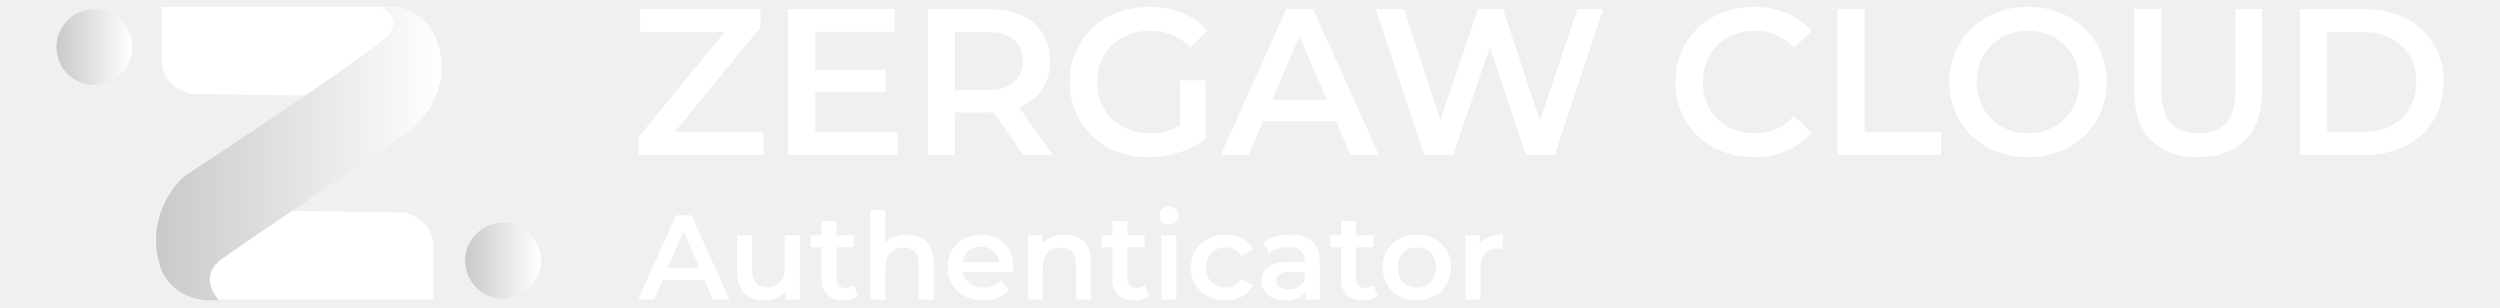
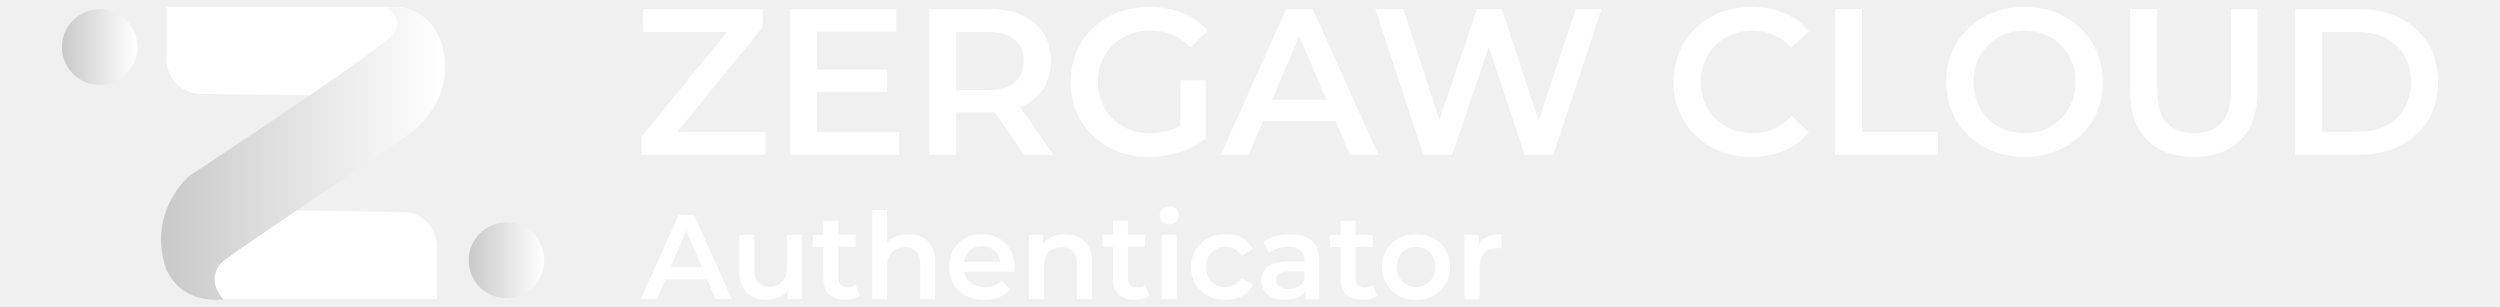
- <svg xmlns="http://www.w3.org/2000/svg" xmlns:xlink="http://www.w3.org/1999/xlink" viewBox="0 0 5035.82 618.97">
+ <svg xmlns="http://www.w3.org/2000/svg" width="220px" height="27px" viewBox="0 0 219 27" version="1.1">
  <defs>
-     <style>.cls-1{fill:url(#linear-gradient);}.cls-2{fill:url(#linear-gradient-2);}.cls-3{fill:#fff;}.cls-4{fill:url(#linear-gradient-3);}</style>
-     <linearGradient id="linear-gradient" x1="113.83" y1="94.93" x2="266.57" y2="94.93" gradientUnits="userSpaceOnUse">
-       <stop offset="0" stop-color="#c9c9c9" />
-       <stop offset="1" stop-color="#fff" />
+     <linearGradient id="linear0" gradientUnits="userSpaceOnUse" x1="113.83" y1="94.93" x2="266.57" y2="94.93" gradientTransform="matrix(0.0434885,0,0,0.0436203,0,0.000171929)">
+       <stop offset="0" style="stop-color:rgb(78.824%,78.824%,78.824%);stop-opacity:1;" />
+       <stop offset="1" style="stop-color:rgb(100%,100%,100%);stop-opacity:1;" />
    </linearGradient>
-     <linearGradient id="linear-gradient-2" x1="936.96" y1="525.05" x2="1089.71" y2="525.05" xlink:href="#linear-gradient" />
-     <linearGradient id="linear-gradient-3" x1="314.31" y1="309.85" x2="889.24" y2="309.85" xlink:href="#linear-gradient" />
+     <linearGradient id="linear1" gradientUnits="userSpaceOnUse" x1="936.96" y1="525.05" x2="1089.71" y2="525.05" gradientTransform="matrix(0.0434885,0,0,0.0436203,0,0.000171929)">
+       <stop offset="0" style="stop-color:rgb(78.824%,78.824%,78.824%);stop-opacity:1;" />
+       <stop offset="1" style="stop-color:rgb(100%,100%,100%);stop-opacity:1;" />
+     </linearGradient>
+     <linearGradient id="linear2" gradientUnits="userSpaceOnUse" x1="314.31" y1="309.85" x2="889.24" y2="309.85" gradientTransform="matrix(0.0434885,0,0,0.0436203,0,0.000171929)">
+       <stop offset="0" style="stop-color:rgb(78.824%,78.824%,78.824%);stop-opacity:1;" />
+       <stop offset="1" style="stop-color:rgb(100%,100%,100%);stop-opacity:1;" />
+     </linearGradient>
  </defs>
-   <g id="Layer_3" data-name="Layer 3">
-     <circle class="cls-1" cx="190.2" cy="94.93" r="76.37" />
-     <circle class="cls-2" cx="1013.34" cy="525.05" r="76.37" />
-     <path class="cls-3" d="M873.19,495.78V603.36H404.09C335,592.64,321,532.1,321,532.1c-.62-2.39-1.23-4.7-1.77-7.09-6.4-63.77,98-102.49,98-102.49l171,2.39,224,3.17S869.87,435.86,873.19,495.78Z" />
-     <path class="cls-3" d="M325.39,14H796.93S869.05,24,879,89.44,781.4,194.85,781.4,194.85l-395-5.55s-57.7-7.77-61-67.68Z" />
-     <path class="cls-4" d="M828,261.43c-5.55,5.55-132.57,90.92-239.83,163.48-65.17,44-123,83.37-141.82,97.25-45.81,33.62-12.26,74.64-6.4,81.2.54.62.85.93.85.93a149.73,149.73,0,0,1-36.71-.93C335,592.64,321,532.1,321,532.1c-.62-2.39-1.23-4.7-1.77-7.09C294.43,418.36,372,354.58,372,354.58s129-84.44,243-162C698.75,135.42,774.32,82,784.74,68.33,809.1,36.17,770.31,16.2,770.31,16.2c16.66-3.32,36.63,0,36.63,0s.31.08.78.15a96,96,0,0,1,37.09,17.51l2,1.54A104.54,104.54,0,0,1,867.4,57.53a5.73,5.73,0,0,0,.54.85c9.33,14,16.89,32.39,20,56.61C899,202.59,836.87,252.56,828,261.43Z" />
-     <path class="cls-3" d="M1286.64,312.28V275.73L1476.53,43.82l6.31,20.59H1289.58V18.19H1532V54.74l-189.9,231.91-6.72-20.58h202.08v46.21Z" />
-     <path class="cls-3" d="M1642.06,266.49h166v45.79H1587.45V18.19h214.68V64H1642.06Zm-4.2-126h146.21v45H1637.86Z" />
-     <path class="cls-3" d="M1868.93,312.28V18.19h121q39.08,0,67,12.61T2100,66.93q15.14,23.53,15.13,55.87T2100,178.47q-15.12,23.33-43.06,35.71t-67,12.4h-90.75l24.37-24.79V312.28Zm54.62-104.61-24.37-26h88.23q36.12,0,54.41-15.54t18.27-43.28q0-28.14-18.27-43.27t-54.41-15.12h-88.23l24.37-26.89Zm137.8,104.61L1987,205.57h58.4l74.78,106.71Z" />
-     <path class="cls-3" d="M2313.42,316.48q-34.46,0-63.23-11.13a151,151,0,0,1-50.2-31.51,142.2,142.2,0,0,1-33.19-48.1Q2155,198,2155,165.24t11.76-60.5a140.84,140.84,0,0,1,33.4-48.11,153.17,153.17,0,0,1,50.62-31.51q29-11.11,63.44-11.13,37.39,0,67.43,12.18a132.29,132.29,0,0,1,50.63,35.72L2397.87,95.5q-17.23-17.22-37.18-25.42t-43.91-8.19a118.85,118.85,0,0,0-42.85,7.56,99,99,0,0,0-34,21.42,96,96,0,0,0-22.06,32.78,108.35,108.35,0,0,0-7.77,41.59,107.22,107.22,0,0,0,7.77,41.17A98,98,0,0,0,2273.51,261q19.32,7.56,42.85,7.56a130.28,130.28,0,0,0,42.23-6.93q20.37-6.93,38.86-23.32l31.09,40.75A161.21,161.21,0,0,1,2375,307,206.64,206.64,0,0,1,2313.42,316.48ZM2376.86,272V161.88h51.68V279.09Z" />
-     <path class="cls-3" d="M2458.78,312.28,2591.12,18.19h53.78l132.76,294.09h-57.14L2606.67,47.18h21.85l-113.44,265.1Zm60.92-68.06,14.71-42.85h158.81l14.7,42.85Z" />
-     <path class="cls-3" d="M2868.83,312.28,2771.36,18.19h56.72l87,265.94H2886.9l90.33-265.94h50.41l87.81,265.94h-27.31l89.07-265.94h52.09l-97.47,294.09h-58L2993.61,72.39h15.13l-81.51,239.89Z" />
-     <path class="cls-3" d="M3532.21,316.48q-33.61,0-62.39-11.13a148.57,148.57,0,0,1-50-31.51,143.51,143.51,0,0,1-33-48.1q-11.78-27.74-11.77-60.5t11.77-60.5A142.1,142.1,0,0,1,3420,56.63a151.7,151.7,0,0,1,50-31.51Q3498.59,14,3532.63,14q36.13,0,66,12.39A130.88,130.88,0,0,1,3649,63.15l-35.29,33.19a103.36,103.36,0,0,0-78.57-34.45q-23.12,0-42.22,7.56a97,97,0,0,0-55,54.2,108.35,108.35,0,0,0-7.77,41.59,108.39,108.39,0,0,0,7.77,41.59,97,97,0,0,0,55,54.2q19.11,7.56,42.22,7.56A106,106,0,0,0,3578,260q19.76-8.61,35.72-26.26L3649,267.33a134.67,134.67,0,0,1-50.42,36.55Q3568.75,316.48,3532.21,316.48Z" />
-     <path class="cls-3" d="M3701.52,312.28V18.19h54.62V266.07H3909.9v46.21Z" />
-     <path class="cls-3" d="M4085.52,316.48q-34.45,0-63.44-11.34a153.27,153.27,0,0,1-50.41-31.72,142.59,142.59,0,0,1-33.19-47.89q-11.78-27.51-11.77-60.29T3938.48,105a142.73,142.73,0,0,1,33.19-47.9,153.59,153.59,0,0,1,50.41-31.72q29-11.34,63-11.34,34.44,0,63.23,11.34a154.26,154.26,0,0,1,50.21,31.72,143.16,143.16,0,0,1,33.19,47.9q11.76,27.52,11.76,60.29t-11.76,60.5a140.28,140.28,0,0,1-33.19,47.89,155.93,155.93,0,0,1-50.21,31.51Q4119.55,316.48,4085.52,316.48Zm-.42-47.89a109.88,109.88,0,0,0,41.17-7.56,94.84,94.84,0,0,0,32.78-21.64,101.9,101.9,0,0,0,21.63-32.77q7.77-18.69,7.77-41.38t-7.77-41.38a102.16,102.16,0,0,0-21.63-32.78,95,95,0,0,0-32.78-21.63,109.88,109.88,0,0,0-41.17-7.56,108.23,108.23,0,0,0-41,7.56,97.52,97.52,0,0,0-32.77,21.63,100.35,100.35,0,0,0-21.85,32.78q-7.77,18.69-7.77,41.38a107.22,107.22,0,0,0,7.77,41.17,101.46,101.46,0,0,0,21.64,33A94.8,94.8,0,0,0,4043.93,261,109.84,109.84,0,0,0,4085.1,268.59Z" />
-     <path class="cls-3" d="M4427.93,316.48q-60.51,0-94.74-34T4299,184.14V18.19h54.61V182q0,45.38,19.54,66t55.25,20.59q35.7,0,55-20.59t19.33-66V18.19h53.78v166q0,64.29-34.24,98.31T4427.93,316.48Z" />
-     <path class="cls-3" d="M4632.94,312.28V18.19H4761.5q47.9,0,84,18.49t56.3,51.25Q4922,120.71,4922,165.24q0,44.12-20.16,77.09t-56.3,51.47q-36.14,18.49-84,18.48Zm54.62-46.21H4759q33.18,0,57.35-12.61a90.93,90.93,0,0,0,37.39-35.29Q4867,195.49,4867,165.24q0-30.66-13.24-53.15A91.42,91.42,0,0,0,4816.33,77q-24.16-12.6-57.35-12.6h-71.42Z" />
-     <path class="cls-3" d="M1285.42,603.29l76.35-169.66h31l76.59,169.66h-33l-65.68-152.94h12.6L1317.9,603.29ZM1320.57,564l8.48-24.72h91.62l8.48,24.72Z" />
-     <path class="cls-3" d="M1540.4,605q-16.49,0-29.09-6.18a44.33,44.33,0,0,1-19.63-18.9q-7-12.74-7-32.12V473.86H1515v69.8q0,17.46,7.87,26.06t22.42,8.6a37.65,37.65,0,0,0,18.54-4.36,30.34,30.34,0,0,0,12.36-13.09q4.48-8.73,4.49-21.57V473.86h30.29V603.29h-28.84V568.38l5.09,10.67A44.58,44.58,0,0,1,1568,598.32,58.26,58.26,0,0,1,1540.4,605Z" />
-     <path class="cls-3" d="M1633.47,498.1V473.86h86.28V498.1ZM1699.39,605q-21.33,0-33-11t-11.64-32.59V445.26h30.3V560.63q0,9.21,4.73,14.3T1703,580q10.17,0,17-5.33l8.48,21.57a35.43,35.43,0,0,1-13.08,6.54A58.67,58.67,0,0,1,1699.39,605Z" />
-     <path class="cls-3" d="M1753.44,603.29V423.45h30.29v85.31l-6.54-10.66a45.91,45.91,0,0,1,19.75-19q13-6.66,29.94-6.66a61.74,61.74,0,0,1,27.75,6.06A44.42,44.42,0,0,1,1873.89,497q7,12.48,7,32.11v74.17h-30.29V533q0-17.21-8.12-25.69t-22.66-8.48a39.76,39.76,0,0,0-18.91,4.36,29.94,29.94,0,0,0-12.72,13q-4.48,8.61-4.49,21.7v65.44Z" />
-     <path class="cls-3" d="M1980.53,605q-21.57,0-37.68-8.6a62.28,62.28,0,0,1-25-23.63q-8.85-15-8.84-34.18,0-19.38,8.6-34.29a61.71,61.71,0,0,1,23.75-23.39q15.15-8.47,34.54-8.48,18.9,0,33.69,8.24a59.74,59.74,0,0,1,23.27,23.26q8.47,15,8.48,35.39c0,1.3,0,2.75-.12,4.36s-.21,3.15-.37,4.61H1933V528.15h91.86l-11.88,6.3a37.23,37.23,0,0,0-4.6-19.63,35.66,35.66,0,0,0-13.21-13.33,37.76,37.76,0,0,0-19.27-4.85,38.22,38.22,0,0,0-19.51,4.85,34.41,34.41,0,0,0-13.09,13.45q-4.72,8.61-4.73,20.24V540a39.5,39.5,0,0,0,5.34,20.6,35.49,35.49,0,0,0,15,13.81,49.11,49.11,0,0,0,22.3,4.85,53.82,53.82,0,0,0,19.63-3.39,41.8,41.8,0,0,0,15.52-10.67l16.23,18.67a57.11,57.11,0,0,1-21.93,15.63Q1997.5,605,1980.53,605Z" />
-     <path class="cls-3" d="M2070.45,603.29V473.86h28.84v34.9l-5.09-10.66a45.94,45.94,0,0,1,19.76-19q13-6.66,29.93-6.66a61.71,61.71,0,0,1,27.75,6.06A44.44,44.44,0,0,1,2190.91,497q7,12.48,7,32.11v74.17h-30.3V533q0-17.21-8.12-25.69t-22.66-8.48a39.74,39.74,0,0,0-18.9,4.36,29.91,29.91,0,0,0-12.73,13q-4.49,8.61-4.48,21.7v65.44Z" />
-     <path class="cls-3" d="M2219.27,498.1V473.86h86.28V498.1ZM2285.19,605q-21.33,0-33-11t-11.64-32.59V445.26h30.3V560.63q0,9.21,4.73,14.3t13.21,5.09q10.17,0,17-5.33l8.49,21.57a35.56,35.56,0,0,1-13.09,6.54A58.67,58.67,0,0,1,2285.19,605Z" />
-     <path class="cls-3" d="M2354.51,452.53a19.09,19.09,0,0,1-13.94-5.33,18,18,0,0,1,0-25.81q5.46-5.22,13.94-5.21t13.93,5a16.15,16.15,0,0,1,5.46,12.48,18.49,18.49,0,0,1-5.34,13.45Q2363.24,452.53,2354.51,452.53Zm-15.27,150.76V473.86h30.29V603.29Z" />
-     <path class="cls-3" d="M2468.66,605q-20.35,0-36.23-8.6a63.53,63.53,0,0,1-24.85-23.63q-9-15-9-34.18,0-19.38,9-34.29a63,63,0,0,1,24.85-23.39q15.87-8.47,36.23-8.48,18.9,0,33.33,7.63a50.79,50.79,0,0,1,21.93,22.42L2500.65,516a37.2,37.2,0,0,0-14.18-13.57,38.41,38.41,0,0,0-18-4.36A41.52,41.52,0,0,0,2448.3,503a34.84,34.84,0,0,0-14.06,13.93q-5.09,9.09-5.09,21.69t5.09,21.7a34.84,34.84,0,0,0,14.06,13.93,41.52,41.52,0,0,0,20.12,4.85,38.53,38.53,0,0,0,18-4.36,37.15,37.15,0,0,0,14.18-13.58l23.27,13.58A52.48,52.48,0,0,1,2502,597.11Q2487.56,605,2468.66,605Z" />
-     <path class="cls-3" d="M2589.12,605q-14.55,0-25.45-5a39.31,39.31,0,0,1-16.85-13.81,35.05,35.05,0,0,1-5.94-20,37.5,37.5,0,0,1,5.22-19.63q5.21-8.73,17.08-13.81t31.51-5.09h37.57v20.11h-35.39q-15.51,0-20.84,5A16.06,16.06,0,0,0,2570.7,565a15.44,15.44,0,0,0,6.54,13.09q6.54,4.84,18.18,4.85a39.39,39.39,0,0,0,20-5.09,28.89,28.89,0,0,0,12.73-15l5.09,18.18a33.67,33.67,0,0,1-15.64,17.69Q2606.32,605,2589.12,605Zm40.71-1.69V577.11l-1.69-5.57V525.73q0-13.34-8-20.72t-24.24-7.4a69.4,69.4,0,0,0-21.45,3.4,52.63,52.63,0,0,0-17.81,9.45l-11.88-22.06a71.77,71.77,0,0,1,24.85-12,111.3,111.3,0,0,1,29.93-4q28.11,0,43.5,13.45t15.39,41.56v75.87Z" />
-     <path class="cls-3" d="M2680,498.1V473.86h86.29V498.1ZM2745.93,605q-21.33,0-33-11t-11.64-32.59V445.26h30.3V560.63q0,9.21,4.72,14.3t13.21,5.09q10.18,0,17-5.33l8.48,21.57a35.48,35.48,0,0,1-13.09,6.54A58.55,58.55,0,0,1,2745.93,605Z" />
-     <path class="cls-3" d="M2853.78,605q-19.87,0-35.38-8.6a64.18,64.18,0,0,1-24.48-23.63q-9-15-9-34.18,0-19.38,9-34.29a63.65,63.65,0,0,1,24.48-23.39q15.51-8.47,35.38-8.48,20.11,0,35.75,8.48A62.9,62.9,0,0,1,2914,504.16q8.85,14.77,8.85,34.41,0,19.15-8.85,34.18a63.15,63.15,0,0,1-24.48,23.63Q2873.9,605,2853.78,605Zm0-25.93a40.18,40.18,0,0,0,19.88-4.85,34.24,34.24,0,0,0,13.69-14.06q5-9.2,5-21.57,0-12.6-5-21.69A34.46,34.46,0,0,0,2873.66,503a42.41,42.41,0,0,0-39.39,0,35.49,35.49,0,0,0-13.69,13.93q-5.09,9.09-5.09,21.69,0,12.36,5.09,21.57a35.25,35.25,0,0,0,13.69,14.06A39,39,0,0,0,2853.78,579.05Z" />
-     <path class="cls-3" d="M2951.94,603.29V473.86h28.84v35.63l-3.39-10.42a40.92,40.92,0,0,1,18.3-19.88q12.48-6.78,31.14-6.78v28.84a22.55,22.55,0,0,0-3.63-.61c-1.14-.08-2.27-.12-3.4-.12q-17.21,0-27.38,10.06t-10.18,29.93v62.78Z" />
+   <g id="surface1">
+     <path style=" stroke:none;fill-rule:nonzero;fill:url(#linear0);" d="M 11.594 4.141 C 11.594 2.301 10.105 0.809 8.273 0.809 C 6.438 0.809 4.949 2.301 4.949 4.141 C 4.949 5.98 6.438 7.473 8.273 7.473 C 10.105 7.473 11.594 5.98 11.594 4.141 Z M 11.594 4.141 " />
+     <path style=" stroke:none;fill-rule:nonzero;fill:url(#linear1);" d="M 47.391 22.902 C 47.391 21.062 45.902 19.57 44.07 19.57 C 42.234 19.57 40.746 21.062 40.746 22.902 C 40.746 24.742 42.234 26.234 44.07 26.234 C 45.902 26.234 47.391 24.742 47.391 22.902 Z M 47.391 22.902 " />
+     <path style=" stroke:none;fill-rule:nonzero;fill:rgb(100%,100%,100%);fill-opacity:1;" d="M 37.973 21.625 L 37.973 26.32 L 17.574 26.32 C 14.57 25.852 13.961 23.211 13.961 23.211 C 13.934 23.105 13.906 23.004 13.883 22.902 C 13.605 20.121 18.145 18.43 18.145 18.43 L 25.582 18.535 L 35.324 18.672 C 35.324 18.672 37.828 19.012 37.973 21.625 Z M 37.973 21.625 " />
+     <path style=" stroke:none;fill-rule:nonzero;fill:rgb(100%,100%,100%);fill-opacity:1;" d="M 14.152 0.609 L 34.656 0.609 C 34.656 0.609 37.793 1.047 38.227 3.902 C 38.66 6.758 33.98 8.5 33.98 8.5 L 16.805 8.258 C 16.805 8.258 14.293 7.918 14.152 5.305 Z M 14.152 0.609 " />
+     <path style=" stroke:none;fill-rule:nonzero;fill:url(#linear2);" d="M 36.008 11.402 C 35.766 11.645 30.242 15.371 25.578 18.535 C 22.746 20.453 20.23 22.172 19.41 22.777 C 17.418 24.242 18.879 26.031 19.133 26.32 C 19.156 26.348 19.168 26.359 19.168 26.359 C 18.637 26.41 18.102 26.398 17.574 26.32 C 14.57 25.852 13.961 23.211 13.961 23.211 C 13.934 23.105 13.906 23.004 13.883 22.902 C 12.805 18.25 16.176 15.469 16.176 15.469 C 16.176 15.469 21.789 11.785 26.746 8.402 C 30.387 5.906 33.676 3.578 34.129 2.98 C 35.188 1.578 33.5 0.707 33.5 0.707 C 34.223 0.562 35.094 0.707 35.094 0.707 C 35.094 0.707 35.105 0.711 35.125 0.715 C 35.711 0.848 36.262 1.109 36.738 1.477 L 36.828 1.543 C 37.172 1.82 37.473 2.145 37.723 2.508 C 37.73 2.523 37.738 2.535 37.746 2.547 C 38.152 3.156 38.48 3.961 38.613 5.016 C 39.098 8.836 36.395 11.016 36.008 11.402 Z M 36.008 11.402 " />
+     <path style=" stroke:none;fill-rule:nonzero;fill:rgb(100%,100%,100%);fill-opacity:1;" d="M 55.953 13.621 L 55.953 12.027 L 64.211 1.91 L 64.488 2.809 L 56.082 2.809 L 56.082 0.793 L 66.625 0.793 L 66.625 2.387 L 58.367 12.504 L 58.074 11.605 L 66.863 11.605 L 66.863 13.621 Z M 55.953 13.621 " />
+     <path style=" stroke:none;fill-rule:nonzero;fill:rgb(100%,100%,100%);fill-opacity:1;" d="M 71.41 11.625 L 78.629 11.625 L 78.629 13.621 L 69.035 13.621 L 69.035 0.793 L 78.371 0.793 L 78.371 2.793 L 71.41 2.793 Z M 71.227 6.129 L 77.586 6.129 L 77.586 8.09 L 71.227 8.09 Z M 71.227 6.129 " />
+     <path style=" stroke:none;fill-rule:nonzero;fill:rgb(100%,100%,100%);fill-opacity:1;" d="M 81.277 13.621 L 81.277 0.793 L 86.539 0.793 C 87.672 0.793 88.645 0.977 89.453 1.344 C 90.262 1.711 90.887 2.234 91.324 2.918 C 91.766 3.605 91.984 4.418 91.984 5.355 C 91.984 6.297 91.766 7.105 91.324 7.785 C 90.887 8.465 90.262 8.984 89.453 9.344 C 88.645 9.703 87.672 9.883 86.539 9.883 L 82.594 9.883 L 83.652 8.801 L 83.652 13.621 Z M 83.652 9.059 L 82.594 7.926 L 86.43 7.926 C 87.477 7.926 88.266 7.699 88.797 7.246 C 89.324 6.793 89.59 6.164 89.59 5.359 C 89.59 4.539 89.324 3.91 88.797 3.473 C 88.266 3.031 87.477 2.812 86.43 2.812 L 82.594 2.812 L 83.652 1.641 Z M 89.645 13.621 L 86.41 8.969 L 88.953 8.969 L 92.203 13.621 Z M 89.645 13.621 " />
+     <path style=" stroke:none;fill-rule:nonzero;fill:rgb(100%,100%,100%);fill-opacity:1;" d="M 100.605 13.805 C 99.609 13.805 98.691 13.645 97.855 13.32 C 97.047 13.012 96.305 12.543 95.676 11.945 C 95.055 11.355 94.562 10.641 94.23 9.848 C 93.887 9.039 93.719 8.16 93.719 7.207 C 93.719 6.254 93.887 5.375 94.23 4.57 C 94.562 3.773 95.055 3.059 95.68 2.469 C 96.32 1.871 97.066 1.406 97.883 1.098 C 98.723 0.773 99.645 0.609 100.641 0.609 C 101.727 0.609 102.703 0.789 103.574 1.141 C 104.422 1.48 105.176 2.012 105.777 2.699 L 104.281 4.164 C 103.781 3.664 103.242 3.297 102.664 3.059 C 102.086 2.82 101.449 2.699 100.754 2.699 C 100.117 2.695 99.484 2.805 98.891 3.031 C 98.34 3.238 97.836 3.555 97.41 3.965 C 96.996 4.367 96.668 4.855 96.453 5.395 C 96.223 5.969 96.105 6.586 96.113 7.207 C 96.109 7.824 96.223 8.434 96.453 9.004 C 96.895 10.098 97.77 10.961 98.871 11.387 C 99.43 11.605 100.051 11.715 100.734 11.715 C 101.359 11.715 101.98 11.613 102.57 11.414 C 103.16 11.211 103.727 10.871 104.262 10.395 L 105.613 12.172 C 104.922 12.723 104.129 13.137 103.285 13.391 C 102.418 13.664 101.516 13.805 100.605 13.805 Z M 103.367 11.863 L 103.367 7.062 L 105.613 7.062 L 105.613 12.176 Z M 103.367 11.863 " />
+     <path style=" stroke:none;fill-rule:nonzero;fill:rgb(100%,100%,100%);fill-opacity:1;" d="M 106.93 13.621 L 112.684 0.793 L 115.023 0.793 L 120.797 13.621 L 118.312 13.621 L 113.359 2.059 L 114.309 2.059 L 109.375 13.621 Z M 109.578 10.652 L 110.219 8.785 L 117.125 8.785 L 117.762 10.652 Z M 109.578 10.652 " />
+     <path style=" stroke:none;fill-rule:nonzero;fill:rgb(100%,100%,100%);fill-opacity:1;" d="M 124.762 13.621 L 120.523 0.793 L 122.988 0.793 L 126.773 12.395 L 125.547 12.395 L 129.477 0.793 L 131.668 0.793 L 135.484 12.395 L 134.297 12.395 L 138.172 0.793 L 140.438 0.793 L 136.199 13.621 L 133.676 13.621 L 130.188 3.156 L 130.844 3.156 L 127.301 13.621 Z M 124.762 13.621 " />
+     <path style=" stroke:none;fill-rule:nonzero;fill:rgb(100%,100%,100%);fill-opacity:1;" d="M 153.609 13.805 C 152.637 13.805 151.73 13.645 150.898 13.32 C 150.086 13.012 149.348 12.543 148.723 11.945 C 148.105 11.352 147.617 10.637 147.289 9.848 C 146.945 9.039 146.777 8.16 146.777 7.207 C 146.777 6.254 146.945 5.375 147.289 4.57 C 147.617 3.777 148.109 3.062 148.73 2.469 C 149.359 1.875 150.098 1.406 150.906 1.098 C 151.734 0.773 152.641 0.609 153.629 0.609 C 154.676 0.609 155.633 0.789 156.5 1.152 C 157.348 1.5 158.098 2.051 158.688 2.754 L 157.156 4.203 C 156.285 3.23 155.039 2.68 153.738 2.699 C 153.066 2.699 152.457 2.809 151.902 3.031 C 150.812 3.453 149.945 4.309 149.512 5.395 C 149.281 5.969 149.164 6.586 149.172 7.207 C 149.164 7.828 149.281 8.445 149.512 9.023 C 149.945 10.109 150.812 10.965 151.902 11.387 C 152.457 11.605 153.066 11.715 153.738 11.715 C 154.379 11.723 155.012 11.594 155.602 11.34 C 156.176 11.09 156.691 10.711 157.156 10.195 L 158.688 11.66 C 158.094 12.355 157.34 12.902 156.496 13.254 C 155.633 13.621 154.668 13.805 153.609 13.805 Z M 153.609 13.805 " />
+     <path style=" stroke:none;fill-rule:nonzero;fill:rgb(100%,100%,100%);fill-opacity:1;" d="M 160.973 13.621 L 160.973 0.793 L 163.348 0.793 L 163.348 11.605 L 170.035 11.605 L 170.035 13.621 Z M 160.973 13.621 " />
+     <path style=" stroke:none;fill-rule:nonzero;fill:rgb(100%,100%,100%);fill-opacity:1;" d="M 177.672 13.805 C 176.676 13.805 175.754 13.641 174.914 13.309 C 174.102 12.996 173.355 12.527 172.723 11.926 C 172.102 11.336 171.609 10.625 171.277 9.836 C 170.938 9.039 170.766 8.16 170.766 7.207 C 170.766 6.254 170.938 5.379 171.277 4.582 C 171.609 3.793 172.102 3.082 172.723 2.492 C 173.355 1.891 174.102 1.422 174.914 1.105 C 175.754 0.777 176.668 0.613 177.652 0.613 C 178.652 0.613 179.57 0.777 180.402 1.105 C 181.215 1.422 181.957 1.891 182.586 2.492 C 183.207 3.082 183.699 3.793 184.031 4.582 C 184.371 5.379 184.543 6.258 184.543 7.211 C 184.543 8.164 184.371 9.043 184.031 9.848 C 183.699 10.641 183.207 11.352 182.586 11.938 C 181.953 12.531 181.211 13 180.402 13.312 C 179.57 13.641 178.66 13.805 177.672 13.805 Z M 177.656 11.715 C 178.266 11.723 178.875 11.609 179.445 11.387 C 179.98 11.176 180.465 10.852 180.871 10.441 C 181.273 10.031 181.594 9.547 181.812 9.012 C 182.035 8.469 182.148 7.867 182.148 7.207 C 182.148 6.547 182.035 5.945 181.812 5.402 C 181.594 4.871 181.273 4.383 180.871 3.973 C 180.465 3.562 179.98 3.242 179.445 3.031 C 178.875 2.805 178.266 2.695 177.656 2.699 C 177.043 2.691 176.438 2.805 175.871 3.031 C 175.336 3.242 174.852 3.566 174.445 3.973 C 174.039 4.383 173.715 4.867 173.496 5.402 C 173.27 5.945 173.16 6.547 173.16 7.207 C 173.152 7.824 173.266 8.434 173.496 9.004 C 173.715 9.539 174.031 10.031 174.438 10.441 C 174.844 10.855 175.328 11.176 175.863 11.387 C 176.434 11.609 177.043 11.723 177.656 11.715 Z M 177.656 11.715 " />
+     <path style=" stroke:none;fill-rule:nonzero;fill:rgb(100%,100%,100%);fill-opacity:1;" d="M 192.562 13.805 C 190.809 13.805 189.438 13.312 188.445 12.32 C 187.453 11.332 186.957 9.902 186.957 8.031 L 186.957 0.793 L 189.332 0.793 L 189.332 7.938 C 189.332 9.258 189.613 10.219 190.18 10.816 C 190.746 11.418 191.551 11.719 192.586 11.715 C 193.621 11.715 194.418 11.418 194.977 10.816 C 195.535 10.219 195.816 9.258 195.816 7.938 L 195.816 0.793 L 198.156 0.793 L 198.156 8.035 C 198.156 9.902 197.66 11.332 196.668 12.324 C 195.672 13.312 194.305 13.805 192.562 13.805 Z M 192.562 13.805 " />
+     <path style=" stroke:none;fill-rule:nonzero;fill:rgb(100%,100%,100%);fill-opacity:1;" d="M 201.48 13.621 L 201.48 0.793 L 207.07 0.793 C 208.461 0.793 209.676 1.062 210.723 1.602 C 211.77 2.137 212.586 2.883 213.172 3.836 C 213.758 4.789 214.051 5.914 214.051 7.207 C 214.051 8.492 213.758 9.613 213.172 10.57 C 212.59 11.531 211.773 12.277 210.727 12.816 C 209.676 13.352 208.461 13.621 207.07 13.621 Z M 203.855 11.605 L 206.961 11.605 C 207.922 11.605 208.754 11.422 209.457 11.055 C 210.133 10.711 210.699 10.176 211.082 9.516 C 211.465 8.855 211.66 8.086 211.66 7.207 C 211.66 6.316 211.465 5.543 211.082 4.891 C 210.695 4.234 210.133 3.703 209.453 3.359 C 208.754 2.992 207.922 2.809 206.961 2.809 L 203.855 2.809 Z M 203.855 11.605 " />
+     <path style=" stroke:none;fill-rule:nonzero;fill:rgb(100%,100%,100%);fill-opacity:1;" d="M 55.902 26.316 L 59.223 18.914 L 60.57 18.914 L 63.898 26.316 L 62.465 26.316 L 59.609 19.645 L 60.156 19.645 L 57.312 26.316 Z M 57.43 24.602 L 57.797 23.523 L 61.781 23.523 L 62.152 24.602 Z M 57.43 24.602 " />
+     <path style=" stroke:none;fill-rule:nonzero;fill:rgb(100%,100%,100%);fill-opacity:1;" d="M 66.988 26.391 C 66.512 26.391 66.09 26.301 65.723 26.121 C 65.359 25.941 65.062 25.656 64.871 25.297 C 64.668 24.926 64.566 24.457 64.566 23.895 L 64.566 20.672 L 65.887 20.672 L 65.887 23.715 C 65.887 24.223 66 24.602 66.227 24.852 C 66.457 25.102 66.781 25.227 67.203 25.227 C 67.484 25.234 67.762 25.168 68.008 25.035 C 68.242 24.906 68.43 24.707 68.547 24.465 C 68.676 24.211 68.742 23.898 68.742 23.523 L 68.742 20.672 L 70.059 20.672 L 70.059 26.316 L 68.805 26.316 L 68.805 24.793 L 69.027 25.258 C 68.84 25.621 68.551 25.914 68.191 26.098 C 67.82 26.293 67.406 26.395 66.988 26.391 Z M 66.988 26.391 " />
+     <path style=" stroke:none;fill-rule:nonzero;fill:rgb(100%,100%,100%);fill-opacity:1;" d="M 71.035 21.727 L 71.035 20.672 L 74.789 20.672 L 74.789 21.727 Z M 73.902 26.391 C 73.285 26.391 72.809 26.23 72.469 25.91 C 72.129 25.59 71.961 25.117 71.961 24.488 L 71.961 19.422 L 73.281 19.422 L 73.281 24.453 C 73.281 24.723 73.348 24.93 73.484 25.078 C 73.625 25.227 73.816 25.301 74.062 25.301 C 74.355 25.301 74.602 25.223 74.801 25.066 L 75.168 26.008 C 75 26.141 74.809 26.238 74.602 26.293 C 74.375 26.359 74.141 26.391 73.902 26.391 Z M 73.902 26.391 " />
+     <path style=" stroke:none;fill-rule:nonzero;fill:rgb(100%,100%,100%);fill-opacity:1;" d="M 76.254 26.316 L 76.254 18.473 L 77.57 18.473 L 77.57 22.191 L 77.289 21.727 C 77.484 21.371 77.781 21.082 78.145 20.898 C 78.523 20.703 78.957 20.609 79.449 20.609 C 79.867 20.602 80.277 20.691 80.656 20.871 C 81.012 21.051 81.301 21.332 81.492 21.68 C 81.695 22.043 81.797 22.508 81.797 23.082 L 81.797 26.316 L 80.48 26.316 L 80.48 23.25 C 80.48 22.75 80.363 22.375 80.125 22.129 C 79.891 21.883 79.562 21.758 79.141 21.758 C 78.855 21.754 78.574 21.82 78.32 21.949 C 78.082 22.078 77.887 22.273 77.766 22.516 C 77.637 22.766 77.57 23.082 77.57 23.465 L 77.57 26.316 Z M 76.254 26.316 " />
+     <path style=" stroke:none;fill-rule:nonzero;fill:rgb(100%,100%,100%);fill-opacity:1;" d="M 86.129 26.391 C 85.504 26.391 84.957 26.266 84.492 26.016 C 84.039 25.781 83.664 25.422 83.406 24.984 C 83.148 24.547 83.02 24.051 83.02 23.492 C 83.02 22.93 83.145 22.43 83.395 21.996 C 83.637 21.57 83.996 21.215 84.426 20.977 C 84.867 20.73 85.367 20.609 85.93 20.609 C 86.477 20.609 86.965 20.727 87.395 20.969 C 87.82 21.203 88.172 21.555 88.406 21.98 C 88.652 22.418 88.773 22.934 88.773 23.527 C 88.773 23.582 88.773 23.645 88.77 23.715 C 88.766 23.785 88.762 23.852 88.754 23.918 L 84.062 23.918 L 84.062 23.039 L 88.059 23.039 L 87.543 23.312 C 87.555 23.016 87.484 22.719 87.34 22.457 C 87.203 22.215 87.008 22.016 86.766 21.875 C 86.512 21.73 86.223 21.656 85.93 21.664 C 85.633 21.656 85.34 21.73 85.082 21.875 C 84.84 22.016 84.645 22.219 84.512 22.461 C 84.375 22.711 84.305 23.008 84.305 23.344 L 84.305 23.555 C 84.301 23.871 84.379 24.18 84.539 24.453 C 84.691 24.715 84.918 24.922 85.191 25.055 C 85.492 25.203 85.824 25.273 86.16 25.27 C 86.449 25.273 86.742 25.223 87.012 25.121 C 87.27 25.02 87.5 24.859 87.688 24.656 L 88.395 25.469 C 88.137 25.77 87.809 26.004 87.441 26.152 C 87.059 26.309 86.621 26.391 86.129 26.391 Z M 86.129 26.391 " />
+     <path style=" stroke:none;fill-rule:nonzero;fill:rgb(100%,100%,100%);fill-opacity:1;" d="M 90.039 26.316 L 90.039 20.672 L 91.293 20.672 L 91.293 22.191 L 91.074 21.727 C 91.27 21.371 91.57 21.082 91.934 20.898 C 92.309 20.703 92.742 20.609 93.234 20.609 C 93.652 20.602 94.066 20.691 94.441 20.871 C 94.797 21.051 95.09 21.332 95.277 21.68 C 95.48 22.043 95.582 22.508 95.582 23.082 L 95.582 26.316 L 94.266 26.316 L 94.266 23.25 C 94.266 22.75 94.148 22.375 93.914 22.129 C 93.676 21.883 93.348 21.758 92.926 21.758 C 92.641 21.754 92.359 21.82 92.105 21.949 C 91.867 22.078 91.672 22.273 91.551 22.516 C 91.422 22.766 91.355 23.082 91.355 23.465 L 91.355 26.316 Z M 90.039 26.316 " />
+     <path style=" stroke:none;fill-rule:nonzero;fill:rgb(100%,100%,100%);fill-opacity:1;" d="M 96.512 21.727 L 96.512 20.672 L 100.266 20.672 L 100.266 21.727 Z M 99.379 26.391 C 98.762 26.391 98.281 26.23 97.945 25.91 C 97.605 25.59 97.438 25.117 97.438 24.488 L 97.438 19.422 L 98.754 19.422 L 98.754 24.453 C 98.754 24.723 98.824 24.93 98.961 25.078 C 99.098 25.227 99.289 25.301 99.535 25.301 C 99.832 25.301 100.078 25.223 100.273 25.066 L 100.645 26.008 C 100.477 26.145 100.281 26.238 100.074 26.293 C 99.848 26.359 99.613 26.391 99.379 26.391 Z M 99.379 26.391 " />
+     <path style=" stroke:none;fill-rule:nonzero;fill:rgb(100%,100%,100%);fill-opacity:1;" d="M 102.395 19.738 C 102.168 19.746 101.949 19.664 101.789 19.508 C 101.637 19.359 101.551 19.156 101.551 18.945 C 101.551 18.73 101.637 18.527 101.789 18.383 C 101.945 18.23 102.148 18.152 102.395 18.152 C 102.641 18.156 102.84 18.227 103 18.371 C 103.156 18.508 103.242 18.707 103.238 18.918 C 103.242 19.137 103.16 19.348 103.004 19.504 C 102.852 19.66 102.648 19.738 102.395 19.738 Z M 101.73 26.316 L 101.73 20.672 L 103.047 20.672 L 103.047 26.316 Z M 101.73 26.316 " />
+     <path style=" stroke:none;fill-rule:nonzero;fill:rgb(100%,100%,100%);fill-opacity:1;" d="M 107.359 26.391 C 106.77 26.391 106.242 26.266 105.781 26.016 C 105.336 25.777 104.961 25.422 104.703 24.984 C 104.441 24.547 104.309 24.051 104.309 23.492 C 104.309 22.93 104.441 22.43 104.703 21.996 C 104.961 21.566 105.336 21.211 105.781 20.977 C 106.242 20.73 106.77 20.609 107.359 20.609 C 107.906 20.609 108.391 20.719 108.809 20.941 C 109.219 21.156 109.555 21.5 109.762 21.918 L 108.75 22.508 C 108.602 22.258 108.387 22.055 108.133 21.918 C 107.891 21.789 107.621 21.723 107.352 21.727 C 107.043 21.723 106.742 21.797 106.473 21.941 C 106.215 22.082 106.004 22.293 105.859 22.547 C 105.715 22.812 105.641 23.129 105.641 23.496 C 105.641 23.863 105.715 24.176 105.859 24.441 C 106.004 24.699 106.215 24.91 106.473 25.051 C 106.742 25.191 107.043 25.266 107.348 25.262 C 107.621 25.262 107.891 25.195 108.129 25.07 C 108.387 24.934 108.598 24.727 108.746 24.477 L 109.758 25.07 C 109.547 25.484 109.215 25.824 108.809 26.047 C 108.391 26.277 107.906 26.391 107.359 26.391 Z M 107.359 26.391 " />
+     <path style=" stroke:none;fill-rule:nonzero;fill:rgb(100%,100%,100%);fill-opacity:1;" d="M 112.598 26.391 C 112.176 26.391 111.805 26.316 111.488 26.172 C 111.195 26.043 110.941 25.836 110.758 25.57 C 110.586 25.312 110.496 25.008 110.5 24.699 C 110.496 24.398 110.574 24.102 110.727 23.84 C 110.879 23.586 111.125 23.387 111.469 23.238 C 111.812 23.09 112.27 23.016 112.84 23.016 L 114.473 23.016 L 114.473 23.895 L 112.934 23.895 C 112.484 23.895 112.184 23.965 112.027 24.113 C 111.875 24.246 111.793 24.441 111.797 24.645 C 111.789 24.871 111.895 25.086 112.082 25.215 C 112.27 25.355 112.535 25.43 112.871 25.43 C 113.176 25.434 113.477 25.355 113.742 25.207 C 113.996 25.059 114.191 24.828 114.293 24.551 L 114.516 25.344 C 114.391 25.676 114.148 25.949 113.836 26.117 C 113.508 26.301 113.094 26.391 112.598 26.391 Z M 114.367 26.316 L 114.367 25.176 L 114.293 24.93 L 114.293 22.934 C 114.293 22.543 114.18 22.242 113.945 22.027 C 113.715 21.812 113.363 21.707 112.891 21.707 C 112.574 21.707 112.262 21.758 111.957 21.855 C 111.676 21.941 111.414 22.082 111.184 22.266 L 110.668 21.305 C 110.992 21.062 111.359 20.883 111.75 20.781 C 112.172 20.664 112.609 20.605 113.051 20.605 C 113.863 20.605 114.496 20.801 114.941 21.191 C 115.387 21.586 115.609 22.188 115.609 23.008 L 115.609 26.316 Z M 114.367 26.316 " />
+     <path style=" stroke:none;fill-rule:nonzero;fill:rgb(100%,100%,100%);fill-opacity:1;" d="M 116.551 21.727 L 116.551 20.672 L 120.301 20.672 L 120.301 21.727 Z M 119.418 26.391 C 118.797 26.391 118.32 26.23 117.98 25.91 C 117.645 25.59 117.473 25.117 117.477 24.488 L 117.477 19.422 L 118.793 19.422 L 118.793 24.453 C 118.793 24.723 118.859 24.93 118.996 25.078 C 119.133 25.227 119.328 25.301 119.574 25.301 C 119.867 25.301 120.113 25.223 120.312 25.066 L 120.68 26.008 C 120.512 26.145 120.32 26.238 120.109 26.293 C 119.887 26.359 119.652 26.391 119.418 26.391 Z M 119.418 26.391 " />
+     <path style=" stroke:none;fill-rule:nonzero;fill:rgb(100%,100%,100%);fill-opacity:1;" d="M 124.105 26.391 C 123.531 26.391 123.016 26.266 122.566 26.016 C 122.129 25.773 121.758 25.418 121.504 24.984 C 121.242 24.547 121.113 24.051 121.113 23.492 C 121.113 22.93 121.242 22.43 121.504 21.996 C 121.762 21.566 122.129 21.215 122.566 20.977 C 123.016 20.73 123.531 20.609 124.105 20.609 C 124.691 20.609 125.207 20.73 125.66 20.977 C 126.102 21.211 126.469 21.562 126.727 21.992 C 126.98 22.422 127.109 22.922 127.109 23.492 C 127.109 24.051 126.98 24.547 126.727 24.984 C 126.473 25.418 126.102 25.773 125.66 26.016 C 125.207 26.266 124.691 26.391 124.105 26.391 Z M 124.105 25.258 C 124.406 25.266 124.707 25.191 124.973 25.047 C 125.227 24.906 125.434 24.691 125.566 24.434 C 125.711 24.168 125.785 23.852 125.785 23.492 C 125.785 23.129 125.711 22.812 125.566 22.547 C 125.43 22.293 125.223 22.082 124.973 21.941 C 124.434 21.66 123.793 21.66 123.258 21.941 C 123.008 22.082 122.801 22.293 122.664 22.547 C 122.516 22.812 122.441 23.129 122.441 23.496 C 122.441 23.855 122.516 24.168 122.664 24.438 C 122.801 24.691 123.004 24.906 123.258 25.051 C 123.52 25.191 123.809 25.266 124.105 25.258 Z M 124.105 25.258 " />
+     <path style=" stroke:none;fill-rule:nonzero;fill:rgb(100%,100%,100%);fill-opacity:1;" d="M 128.375 26.316 L 128.375 20.672 L 129.629 20.672 L 129.629 22.223 L 129.48 21.77 C 129.641 21.398 129.922 21.094 130.277 20.902 C 130.641 20.707 131.09 20.605 131.633 20.605 L 131.633 21.863 C 131.582 21.852 131.527 21.844 131.473 21.84 C 131.426 21.836 131.375 21.832 131.328 21.832 C 130.828 21.832 130.43 21.98 130.137 22.273 C 129.84 22.562 129.691 23 129.691 23.578 L 129.691 26.316 Z M 128.375 26.316 " />
  </g>
</svg>
